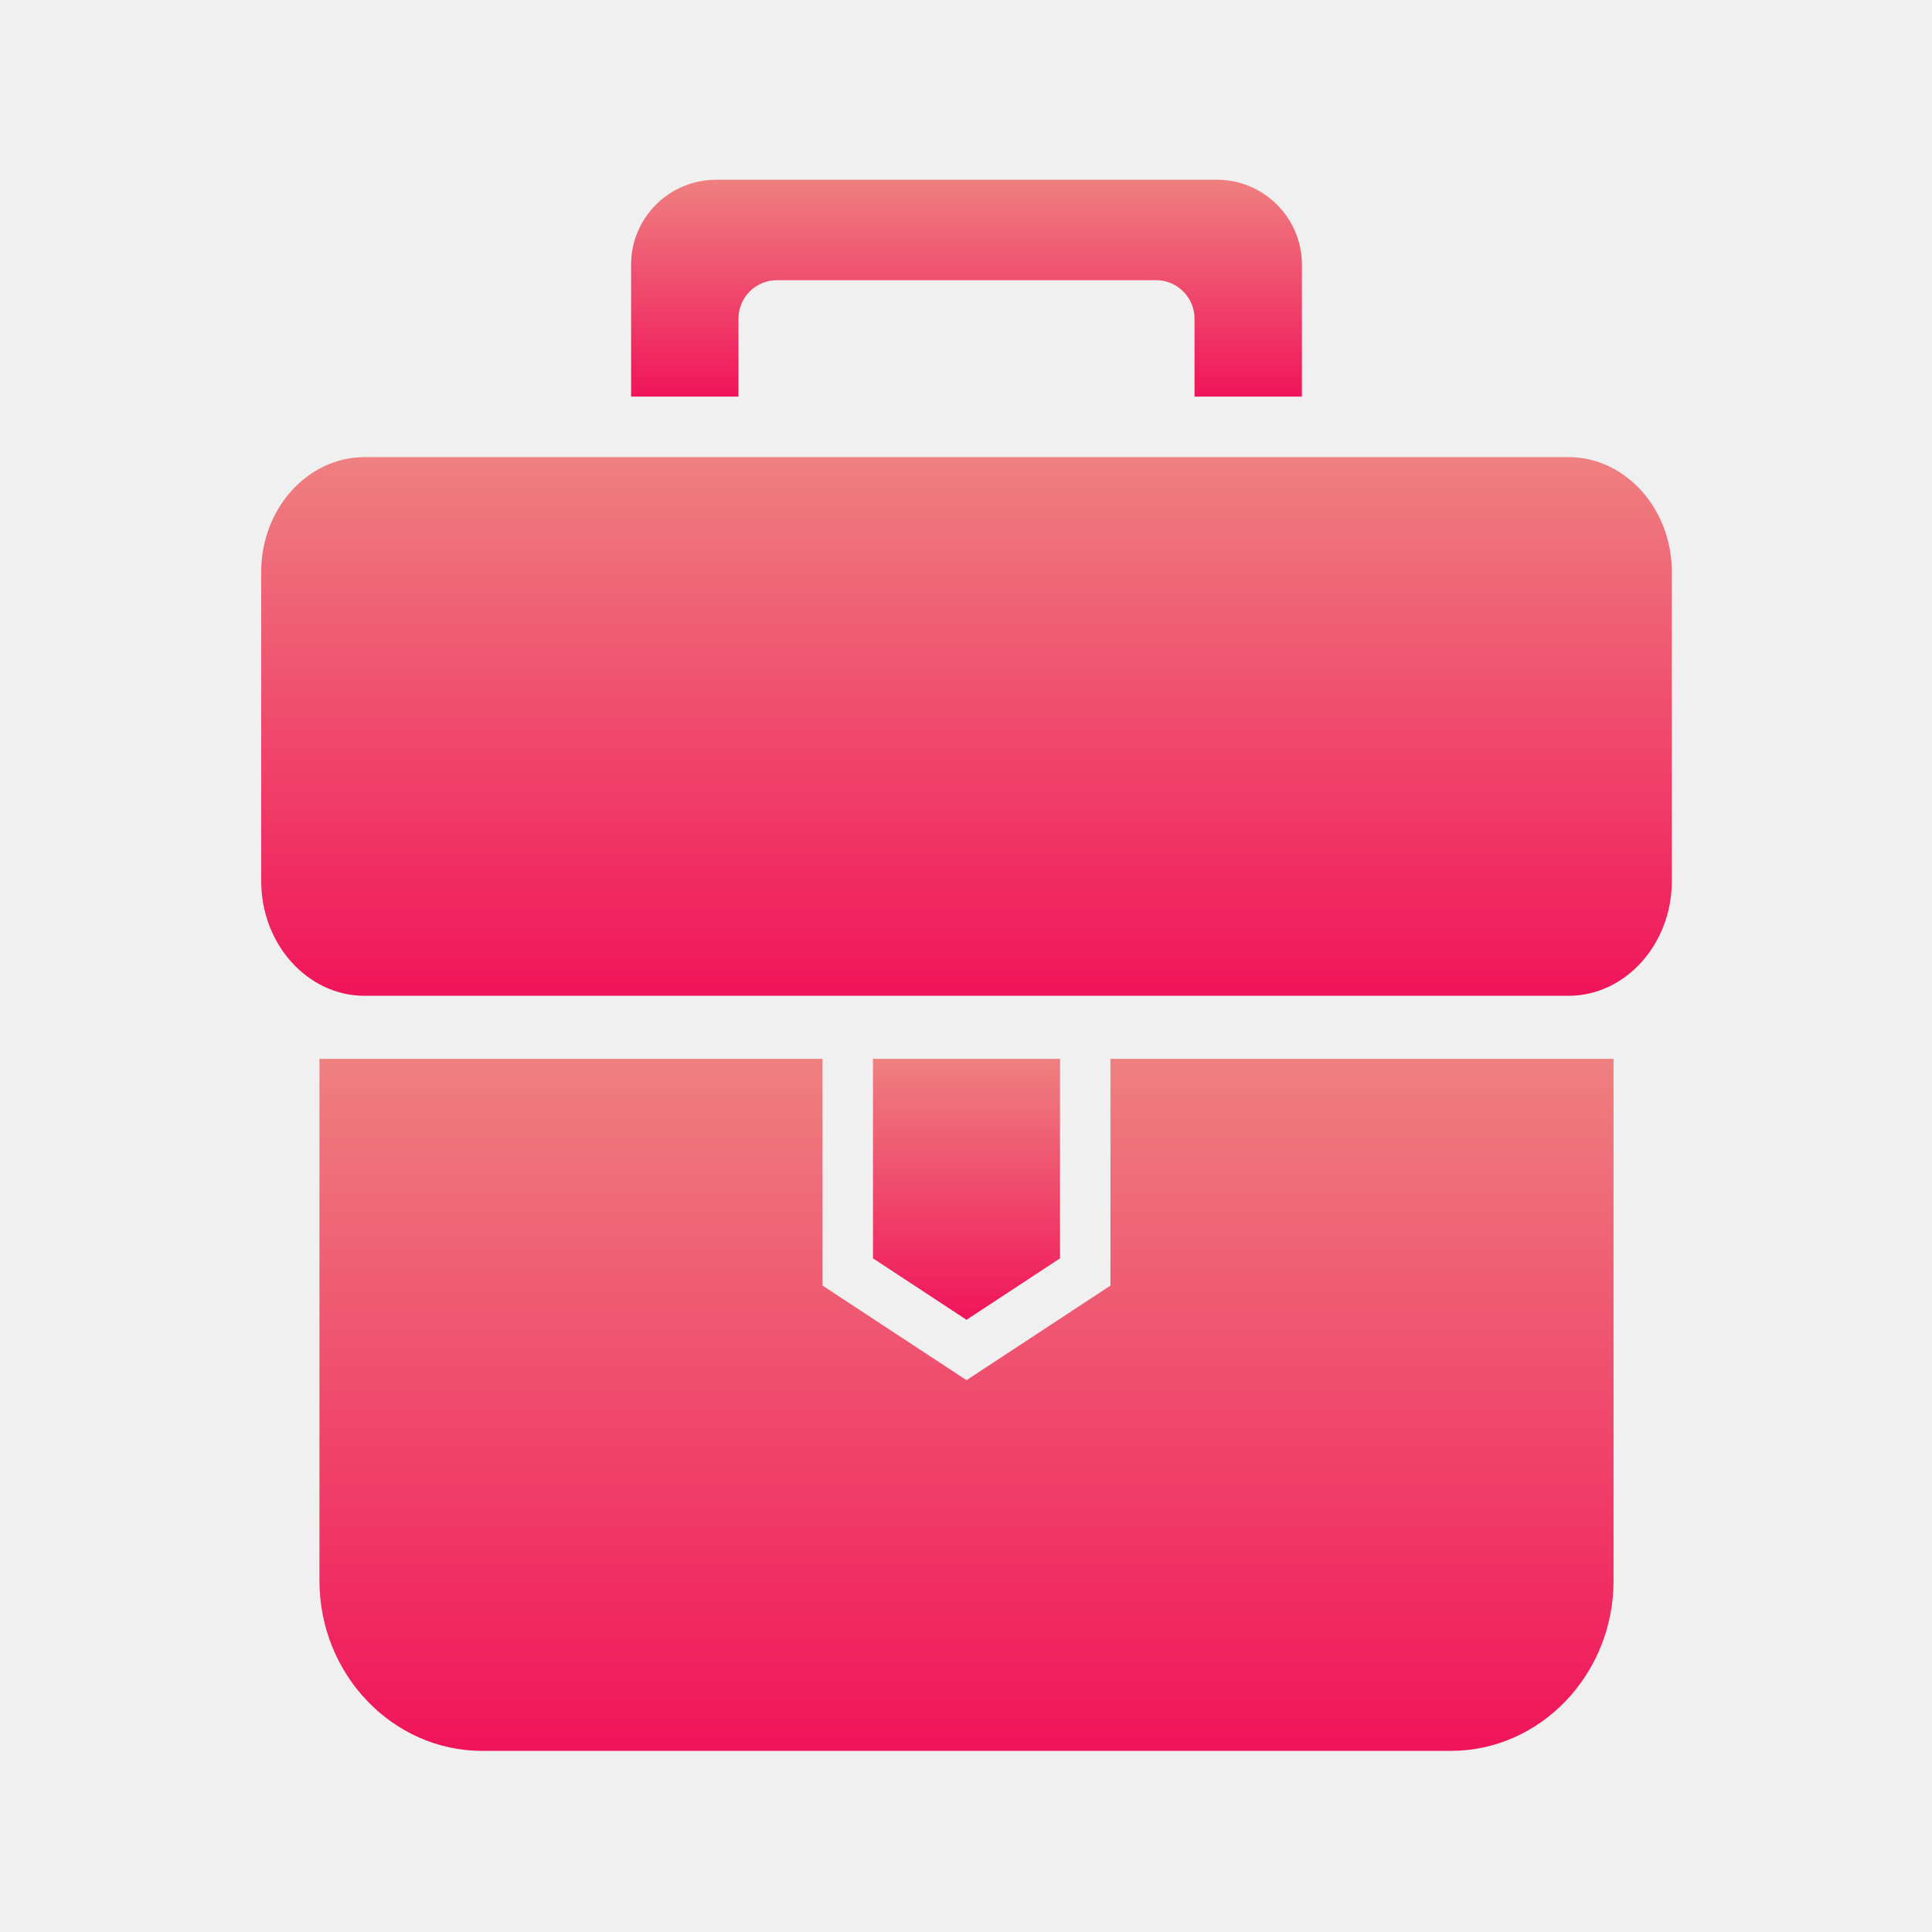
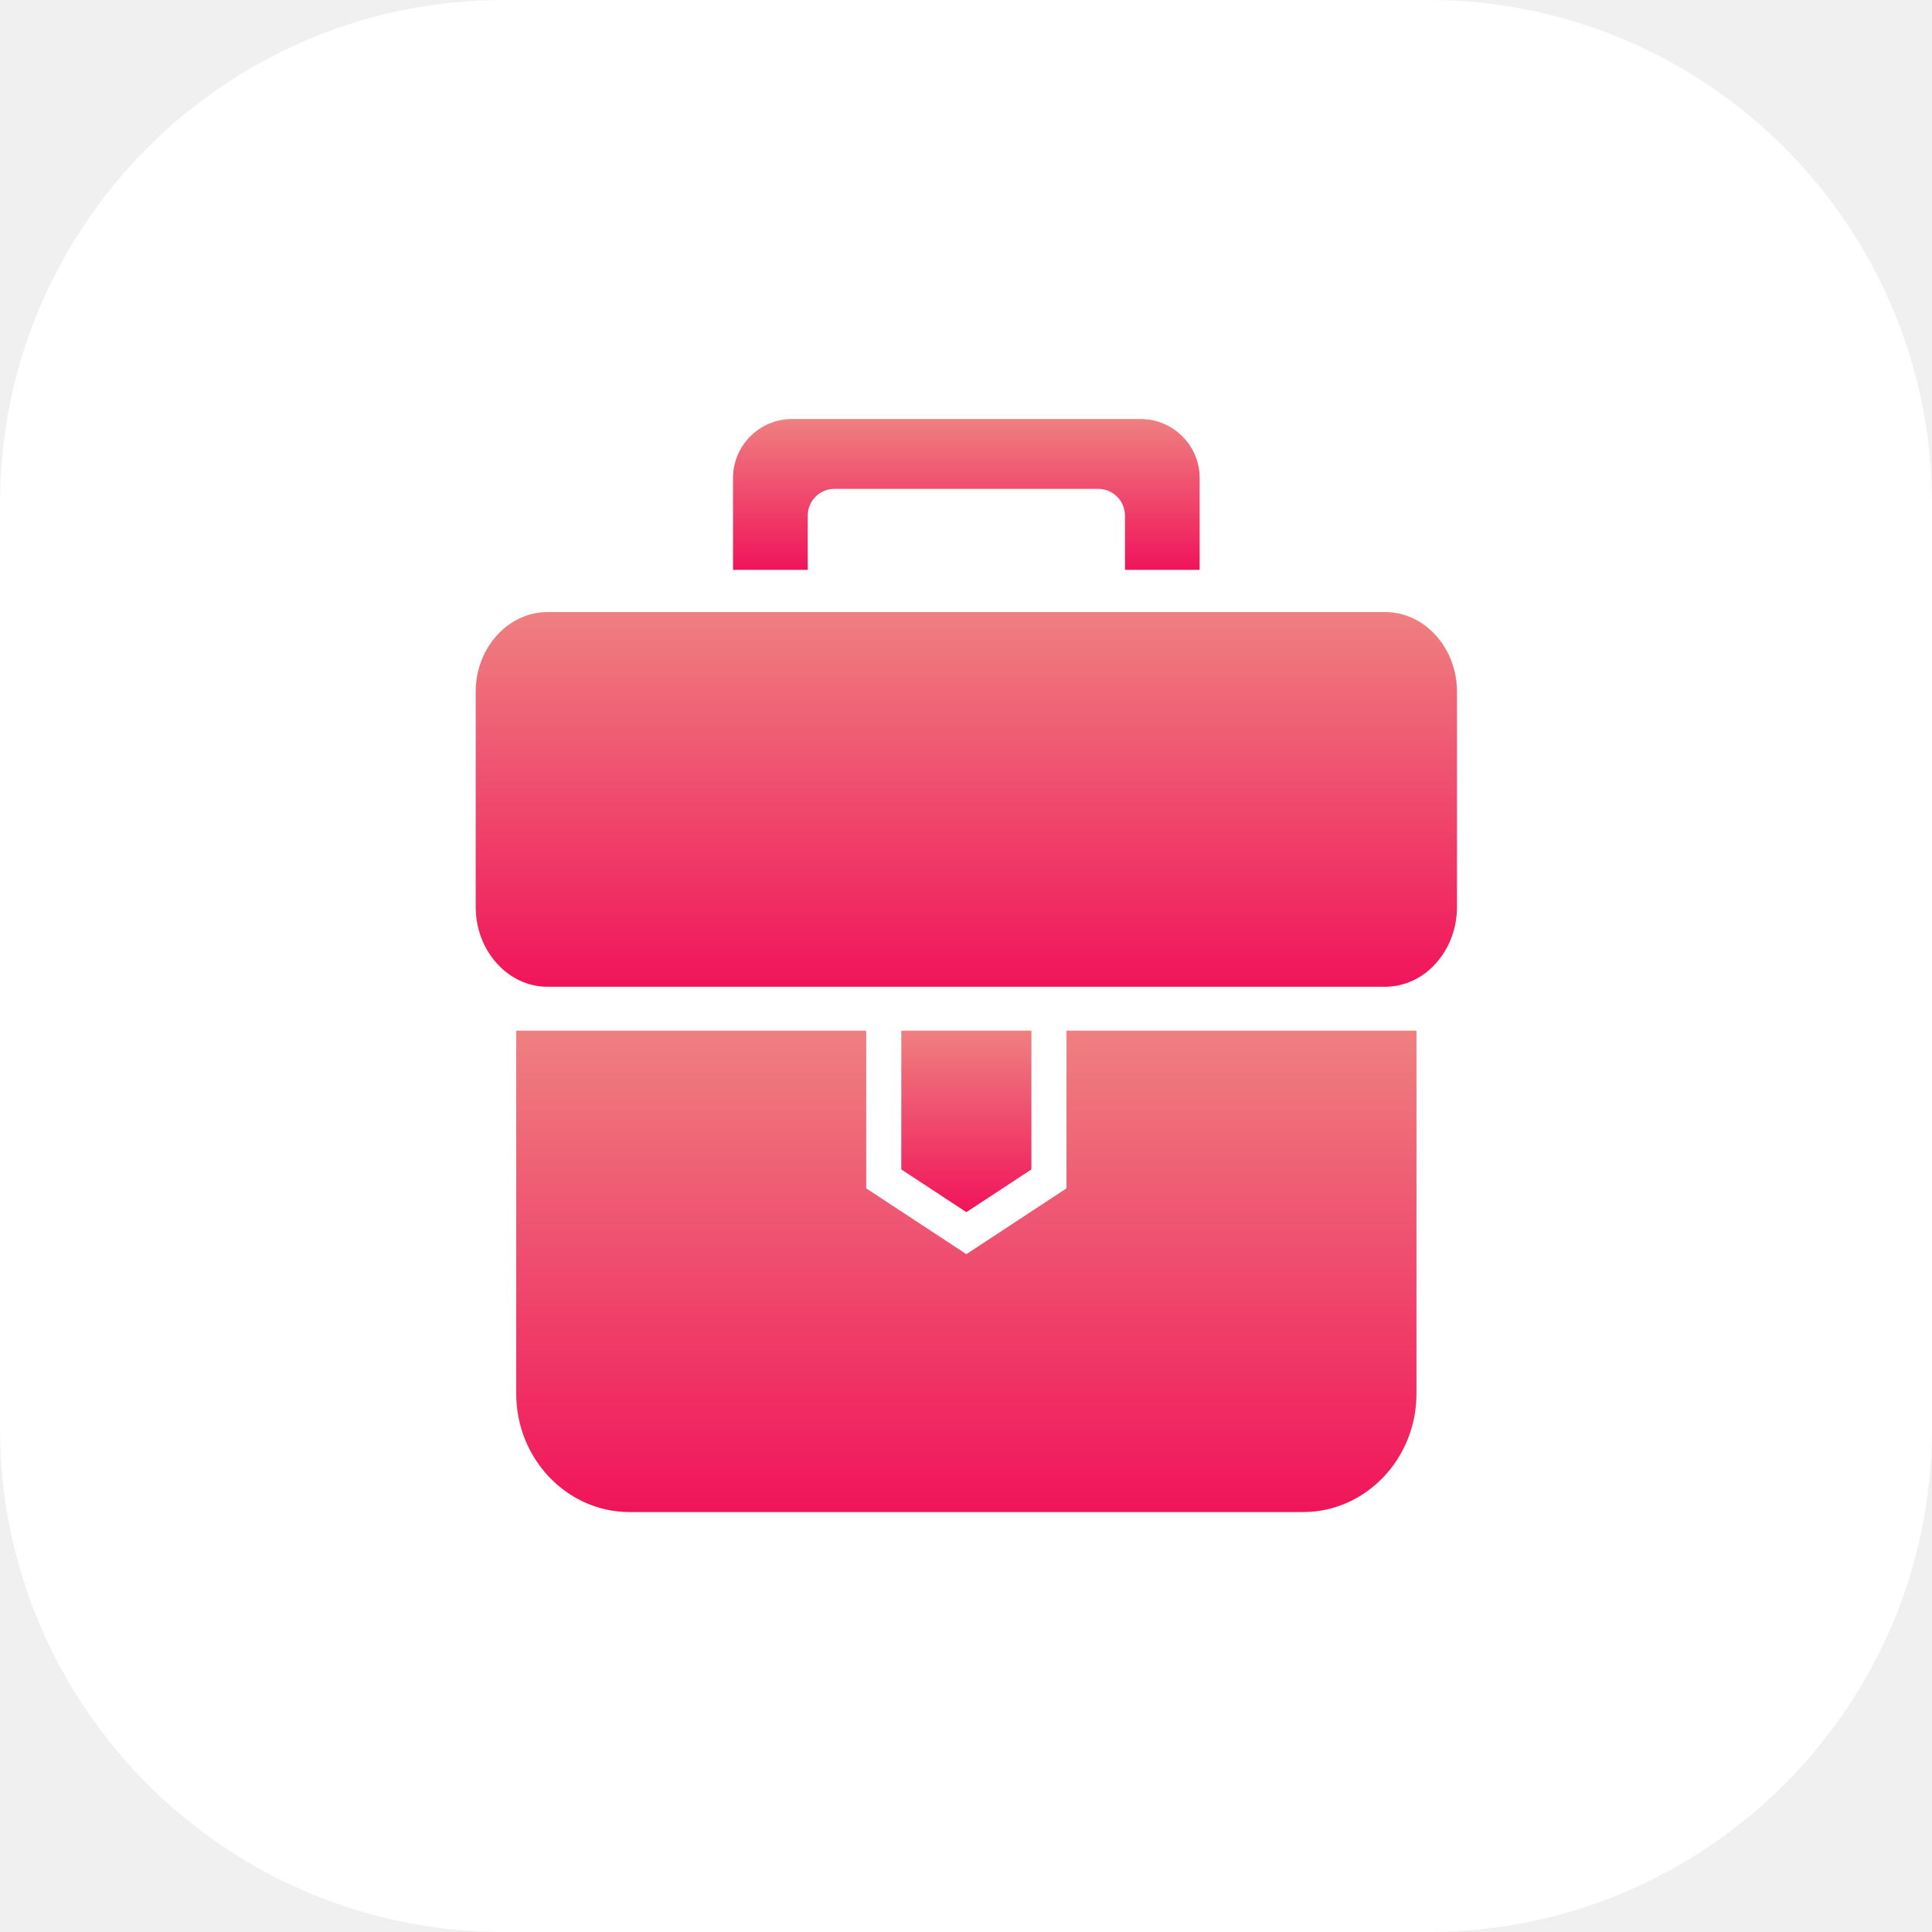
- <svg xmlns="http://www.w3.org/2000/svg" width="64" height="64" viewBox="0 0 64 64" fill="none">
-   <path fill-rule="evenodd" clip-rule="evenodd" d="M53.451 35.076V52.371C53.451 55.465 51.027 58 48.063 58H15.97C13.006 58 10.582 55.465 10.582 52.371V35.076H27.248V42.587L32.017 45.72L36.785 42.587V35.076H53.451Z" fill="url(#paint0_linear_22728_7137)" />
-   <path fill-rule="evenodd" clip-rule="evenodd" d="M28.919 35.076V41.685L32.017 43.72L35.115 41.685V35.076H28.919Z" fill="url(#paint1_linear_22728_7137)" />
-   <path fill-rule="evenodd" clip-rule="evenodd" d="M12.073 15.143H51.96C53.842 15.143 55.381 16.851 55.381 18.938V29.191C55.381 31.279 53.842 32.987 51.96 32.987H36.314H27.719H12.073C10.191 32.987 8.653 31.279 8.653 29.191V18.938C8.653 16.851 10.191 15.143 12.073 15.143Z" fill="url(#paint2_linear_22728_7137)" />
-   <path fill-rule="evenodd" clip-rule="evenodd" d="M23.712 5.955H40.321C41.865 5.955 43.127 7.218 43.127 8.761V13.138H39.57V10.552C39.57 9.854 39 9.282 38.302 9.282H25.731C25.034 9.282 24.463 9.854 24.463 10.552V13.138H20.906V8.761C20.906 7.218 22.169 5.955 23.712 5.955Z" fill="url(#paint3_linear_22728_7137)" />
+ <svg xmlns="http://www.w3.org/2000/svg" width="92" height="92" viewBox="0 0 92 92" fill="none">
+   <rect width="92" height="92" rx="24" fill="white" />
+   <path fill-rule="evenodd" clip-rule="evenodd" d="M67.451 49.078V66.373C67.451 69.467 65.027 72.002 62.063 72.002H29.97C27.006 72.002 24.582 69.467 24.582 66.373V49.078H41.248V56.589L46.017 59.722L50.785 56.589V49.078H67.451Z" fill="url(#paint0_linear_22728_12289)" />
+   <path fill-rule="evenodd" clip-rule="evenodd" d="M42.919 49.078V55.687L46.017 57.722L49.115 55.687V49.078H42.919Z" fill="url(#paint1_linear_22728_12289)" />
+   <path fill-rule="evenodd" clip-rule="evenodd" d="M26.073 29.145H65.96C67.842 29.145 69.38 30.853 69.38 32.94V43.193C69.38 45.281 67.842 46.989 65.96 46.989H50.314H41.719H26.073C24.191 46.989 22.652 45.281 22.652 43.193V32.94C22.652 30.853 24.191 29.145 26.073 29.145Z" fill="url(#paint2_linear_22728_12289)" />
+   <path fill-rule="evenodd" clip-rule="evenodd" d="M37.712 19.953H54.321C55.864 19.953 57.127 21.216 57.127 22.759V27.137H53.57V24.55C53.57 23.852 53 23.28 52.302 23.28H39.731C39.033 23.28 38.463 23.852 38.463 24.55V27.137H34.906V22.759C34.906 21.216 36.169 19.953 37.712 19.953Z" fill="url(#paint3_linear_22728_12289)" />
  <defs>
-     <linearGradient id="paint0_linear_22728_7137" x1="32.017" y1="35.076" x2="32.017" y2="58" gradientUnits="userSpaceOnUse">
+     <linearGradient id="paint0_linear_22728_12289" x1="46.017" y1="49.078" x2="46.017" y2="72.002" gradientUnits="userSpaceOnUse">
      <stop stop-color="#EF8080" />
      <stop offset="1" stop-color="#F0145A" />
    </linearGradient>
-     <linearGradient id="paint1_linear_22728_7137" x1="32.017" y1="35.076" x2="32.017" y2="43.72" gradientUnits="userSpaceOnUse">
+     <linearGradient id="paint1_linear_22728_12289" x1="46.017" y1="49.078" x2="46.017" y2="57.722" gradientUnits="userSpaceOnUse">
      <stop stop-color="#EF8080" />
      <stop offset="1" stop-color="#F0145A" />
    </linearGradient>
-     <linearGradient id="paint2_linear_22728_7137" x1="32.017" y1="15.143" x2="32.017" y2="32.987" gradientUnits="userSpaceOnUse">
+     <linearGradient id="paint2_linear_22728_12289" x1="46.016" y1="29.145" x2="46.016" y2="46.989" gradientUnits="userSpaceOnUse">
      <stop stop-color="#EF8080" />
      <stop offset="1" stop-color="#F0145A" />
    </linearGradient>
-     <linearGradient id="paint3_linear_22728_7137" x1="32.017" y1="5.955" x2="32.017" y2="13.138" gradientUnits="userSpaceOnUse">
+     <linearGradient id="paint3_linear_22728_12289" x1="46.017" y1="19.953" x2="46.017" y2="27.137" gradientUnits="userSpaceOnUse">
      <stop stop-color="#EF8080" />
      <stop offset="1" stop-color="#F0145A" />
    </linearGradient>
  </defs>
</svg>
